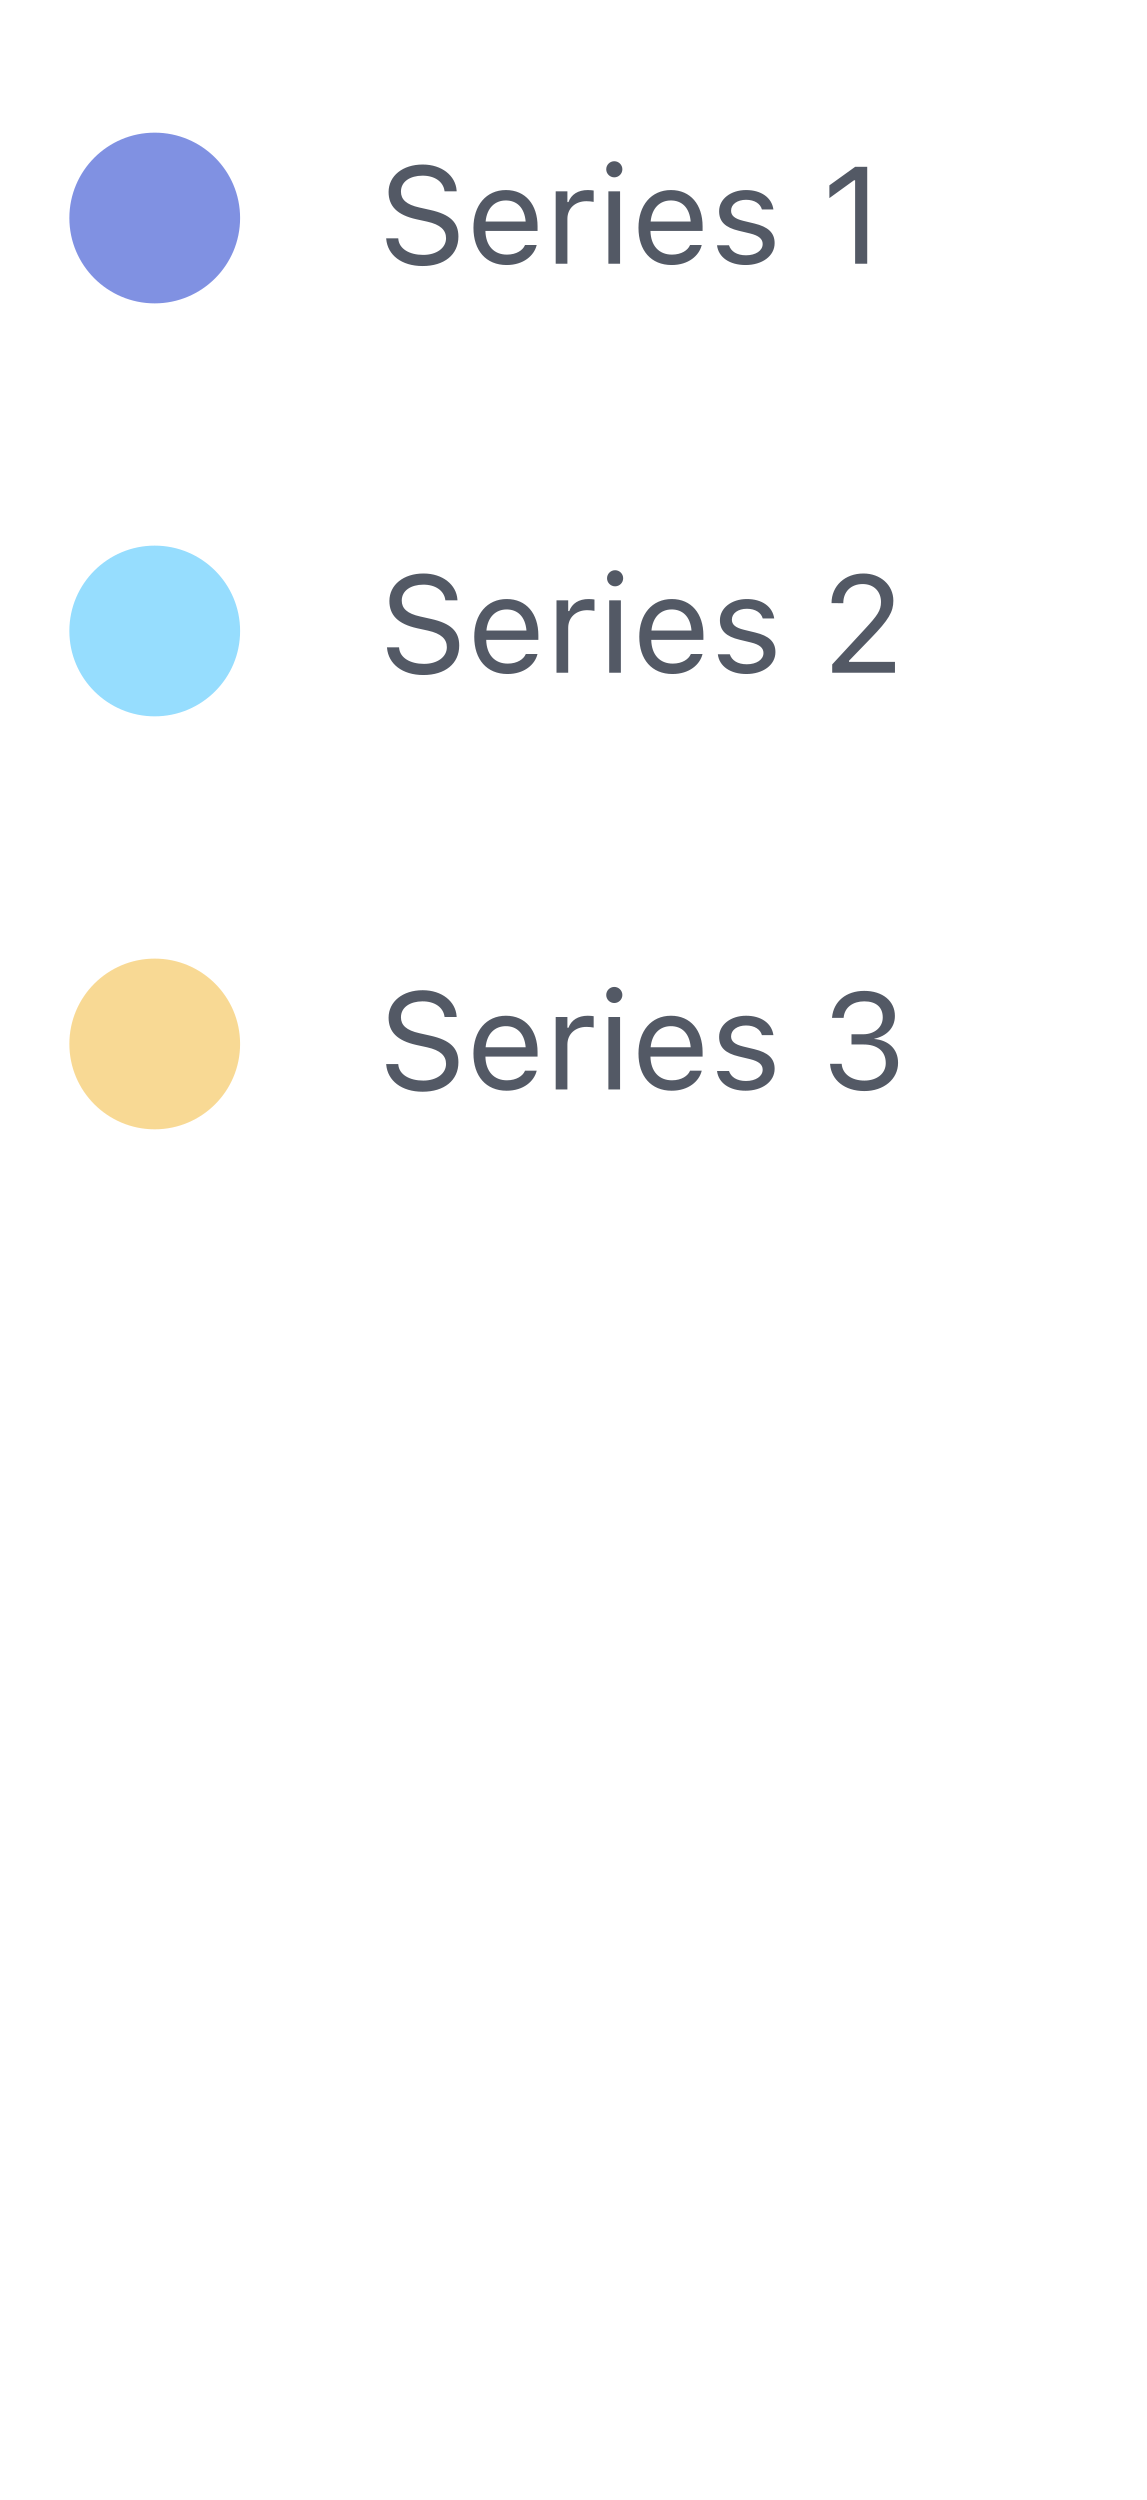
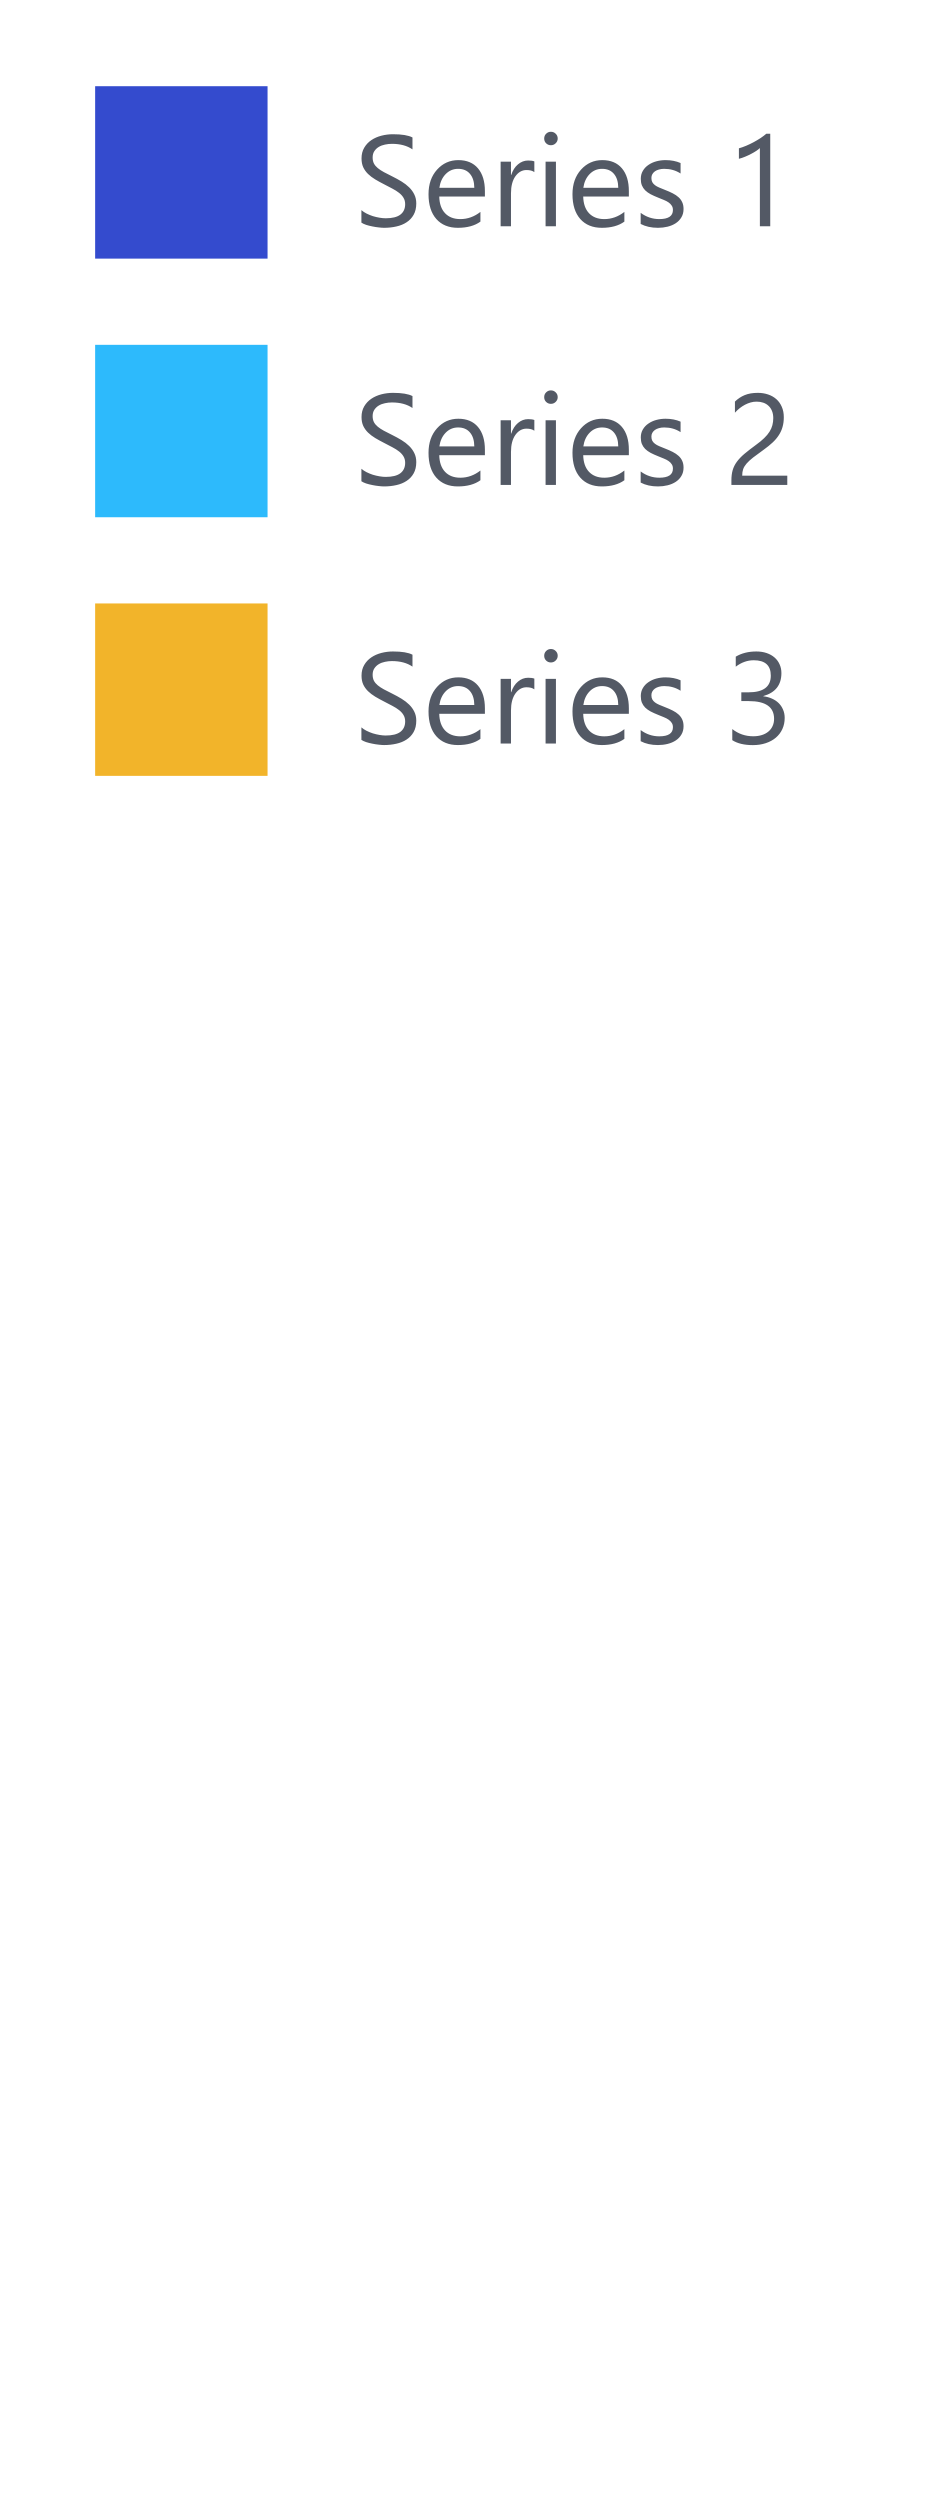
- <svg xmlns="http://www.w3.org/2000/svg" width="100" height="218" viewBox="0 0 100 218" fill="none">
-   <rect opacity="0.503" x="6.048" y="11.567" width="14.889" height="14.888" rx="7.444" fill="#0123C6" />
-   <path d="M36.85 23.199C38.736 23.199 39.973 22.215 39.973 20.633V20.627C39.973 19.408 39.275 18.699 37.512 18.307L36.574 18.096C35.426 17.844 34.963 17.387 34.963 16.713V16.707C34.963 15.822 35.777 15.324 36.832 15.318C37.934 15.312 38.637 15.863 38.754 16.607L38.766 16.684H39.82L39.815 16.602C39.727 15.342 38.549 14.346 36.861 14.346C35.115 14.346 33.891 15.336 33.885 16.736V16.742C33.885 17.967 34.617 18.746 36.31 19.121L37.248 19.326C38.408 19.584 38.895 20.064 38.895 20.768V20.773C38.895 21.635 38.057 22.227 36.908 22.227C35.69 22.227 34.81 21.693 34.734 20.85L34.728 20.785H33.674L33.68 20.85C33.803 22.227 34.998 23.199 36.85 23.199ZM44.18 23.111C45.668 23.111 46.57 22.268 46.787 21.412L46.799 21.365H45.779L45.756 21.418C45.586 21.799 45.059 22.203 44.203 22.203C43.078 22.203 42.357 21.441 42.328 20.135H46.875V19.736C46.875 17.85 45.832 16.572 44.115 16.572C42.398 16.572 41.285 17.908 41.285 19.859V19.865C41.285 21.846 42.375 23.111 44.18 23.111ZM44.109 17.48C45.041 17.48 45.732 18.072 45.838 19.32H42.346C42.457 18.119 43.172 17.48 44.109 17.48ZM48.457 23H49.477V19.086C49.477 18.16 50.168 17.545 51.141 17.545C51.363 17.545 51.557 17.568 51.768 17.604V16.613C51.668 16.596 51.451 16.572 51.258 16.572C50.402 16.572 49.81 16.959 49.57 17.621H49.477V16.684H48.457V23ZM53.566 15.465C53.953 15.465 54.27 15.148 54.27 14.762C54.27 14.375 53.953 14.059 53.566 14.059C53.18 14.059 52.863 14.375 52.863 14.762C52.863 15.148 53.18 15.465 53.566 15.465ZM53.051 23H54.07V16.684H53.051V23ZM58.57 23.111C60.059 23.111 60.961 22.268 61.178 21.412L61.19 21.365H60.17L60.147 21.418C59.977 21.799 59.449 22.203 58.594 22.203C57.469 22.203 56.748 21.441 56.719 20.135H61.266V19.736C61.266 17.85 60.223 16.572 58.506 16.572C56.789 16.572 55.676 17.908 55.676 19.859V19.865C55.676 21.846 56.766 23.111 58.57 23.111ZM58.5 17.48C59.432 17.48 60.123 18.072 60.228 19.32H56.736C56.848 18.119 57.562 17.48 58.5 17.48ZM65.016 23.111C66.451 23.111 67.547 22.332 67.547 21.207V21.195C67.547 20.293 66.973 19.777 65.783 19.49L64.811 19.256C64.066 19.074 63.75 18.805 63.75 18.377V18.365C63.75 17.809 64.301 17.422 65.051 17.422C65.812 17.422 66.305 17.768 66.439 18.266H67.441C67.301 17.234 66.381 16.572 65.057 16.572C63.715 16.572 62.707 17.363 62.707 18.412V18.418C62.707 19.326 63.24 19.842 64.424 20.123L65.402 20.357C66.182 20.545 66.504 20.844 66.504 21.271V21.283C66.504 21.857 65.9 22.262 65.051 22.262C64.242 22.262 63.738 21.916 63.568 21.389H62.525C62.643 22.432 63.609 23.111 65.016 23.111ZM74.566 23H75.621V14.545H74.572L72.322 16.162V17.275L74.473 15.717H74.566V23Z" fill="#535965" />
-   <rect opacity="0.497" x="6.048" y="47.578" width="14.889" height="14.888" rx="7.444" fill="#2DBAFC" />
-   <path d="M36.92 58.863C38.806 58.863 40.043 57.878 40.043 56.296V56.29C40.043 55.072 39.346 54.363 37.582 53.97L36.644 53.759C35.496 53.507 35.033 53.05 35.033 52.376V52.37C35.033 51.486 35.847 50.988 36.902 50.982C38.004 50.976 38.707 51.527 38.824 52.271L38.836 52.347H39.89L39.885 52.265C39.797 51.005 38.619 50.009 36.931 50.009C35.185 50.009 33.961 50.999 33.955 52.4V52.406C33.955 53.63 34.687 54.41 36.381 54.785L37.318 54.99C38.478 55.247 38.965 55.728 38.965 56.431V56.437C38.965 57.298 38.127 57.89 36.978 57.89C35.76 57.89 34.881 57.357 34.804 56.513L34.799 56.449H33.744L33.75 56.513C33.873 57.89 35.068 58.863 36.92 58.863ZM44.25 58.775C45.738 58.775 46.64 57.931 46.857 57.075L46.869 57.029H45.849L45.826 57.081C45.656 57.462 45.129 57.867 44.273 57.867C43.148 57.867 42.428 57.105 42.398 55.798H46.945V55.4C46.945 53.513 45.902 52.236 44.185 52.236C42.468 52.236 41.355 53.572 41.355 55.523V55.529C41.355 57.509 42.445 58.775 44.25 58.775ZM44.179 53.144C45.111 53.144 45.803 53.736 45.908 54.984H42.416C42.527 53.783 43.242 53.144 44.179 53.144ZM48.527 58.663H49.547V54.749C49.547 53.824 50.238 53.208 51.211 53.208C51.433 53.208 51.627 53.232 51.838 53.267V52.277C51.738 52.259 51.521 52.236 51.328 52.236C50.472 52.236 49.881 52.622 49.64 53.285H49.547V52.347H48.527V58.663ZM53.636 51.128C54.023 51.128 54.34 50.812 54.34 50.425C54.34 50.038 54.023 49.722 53.636 49.722C53.25 49.722 52.933 50.038 52.933 50.425C52.933 50.812 53.25 51.128 53.636 51.128ZM53.121 58.663H54.14V52.347H53.121V58.663ZM58.64 58.775C60.129 58.775 61.031 57.931 61.248 57.075L61.26 57.029H60.24L60.217 57.081C60.047 57.462 59.519 57.867 58.664 57.867C57.539 57.867 56.818 57.105 56.789 55.798H61.336V55.4C61.336 53.513 60.293 52.236 58.576 52.236C56.859 52.236 55.746 53.572 55.746 55.523V55.529C55.746 57.509 56.836 58.775 58.64 58.775ZM58.57 53.144C59.502 53.144 60.193 53.736 60.299 54.984H56.806C56.918 53.783 57.633 53.144 58.57 53.144ZM65.086 58.775C66.521 58.775 67.617 57.995 67.617 56.87V56.859C67.617 55.956 67.043 55.441 65.853 55.154L64.881 54.919C64.136 54.738 63.82 54.468 63.82 54.04V54.029C63.82 53.472 64.371 53.085 65.121 53.085C65.883 53.085 66.375 53.431 66.51 53.929H67.511C67.371 52.898 66.451 52.236 65.127 52.236C63.785 52.236 62.777 53.027 62.777 54.075V54.081C62.777 54.99 63.31 55.505 64.494 55.786L65.472 56.021C66.252 56.208 66.574 56.507 66.574 56.935V56.947C66.574 57.521 65.971 57.925 65.121 57.925C64.312 57.925 63.808 57.579 63.638 57.052H62.596C62.713 58.095 63.679 58.775 65.086 58.775ZM72.568 58.663H78.041V57.714H74.033V57.62L75.955 55.634C77.484 54.058 77.9 53.355 77.9 52.388V52.376C77.9 51.011 76.769 50.009 75.293 50.009C73.675 50.009 72.515 51.087 72.51 52.587L72.521 52.593L73.529 52.599L73.535 52.587C73.535 51.591 74.209 50.929 75.222 50.929C76.219 50.929 76.822 51.597 76.822 52.488V52.499C76.822 53.238 76.506 53.677 75.427 54.843L72.568 57.937V58.663Z" fill="#535965" />
-   <rect opacity="0.501" x="6.048" y="83.59" width="14.889" height="14.888" rx="7.444" fill="#F2B42A" />
-   <path d="M36.85 95.199C38.736 95.199 39.973 94.215 39.973 92.633V92.627C39.973 91.408 39.275 90.699 37.512 90.307L36.574 90.096C35.426 89.844 34.963 89.387 34.963 88.713V88.707C34.963 87.822 35.777 87.324 36.832 87.318C37.934 87.312 38.637 87.863 38.754 88.607L38.766 88.684H39.82L39.815 88.602C39.727 87.342 38.549 86.346 36.861 86.346C35.115 86.346 33.891 87.336 33.885 88.736V88.742C33.885 89.967 34.617 90.746 36.31 91.121L37.248 91.326C38.408 91.584 38.895 92.064 38.895 92.768V92.773C38.895 93.635 38.057 94.227 36.908 94.227C35.69 94.227 34.81 93.693 34.734 92.85L34.728 92.785H33.674L33.68 92.85C33.803 94.227 34.998 95.199 36.85 95.199ZM44.18 95.111C45.668 95.111 46.57 94.268 46.787 93.412L46.799 93.365H45.779L45.756 93.418C45.586 93.799 45.059 94.203 44.203 94.203C43.078 94.203 42.357 93.441 42.328 92.135H46.875V91.736C46.875 89.85 45.832 88.572 44.115 88.572C42.398 88.572 41.285 89.908 41.285 91.859V91.865C41.285 93.846 42.375 95.111 44.18 95.111ZM44.109 89.481C45.041 89.481 45.732 90.072 45.838 91.32H42.346C42.457 90.119 43.172 89.481 44.109 89.481ZM48.457 95H49.477V91.086C49.477 90.16 50.168 89.545 51.141 89.545C51.363 89.545 51.557 89.568 51.768 89.603V88.613C51.668 88.596 51.451 88.572 51.258 88.572C50.402 88.572 49.81 88.959 49.57 89.621H49.477V88.684H48.457V95ZM53.566 87.465C53.953 87.465 54.27 87.148 54.27 86.762C54.27 86.375 53.953 86.059 53.566 86.059C53.18 86.059 52.863 86.375 52.863 86.762C52.863 87.148 53.18 87.465 53.566 87.465ZM53.051 95H54.07V88.684H53.051V95ZM58.57 95.111C60.059 95.111 60.961 94.268 61.178 93.412L61.19 93.365H60.17L60.147 93.418C59.977 93.799 59.449 94.203 58.594 94.203C57.469 94.203 56.748 93.441 56.719 92.135H61.266V91.736C61.266 89.85 60.223 88.572 58.506 88.572C56.789 88.572 55.676 89.908 55.676 91.859V91.865C55.676 93.846 56.766 95.111 58.57 95.111ZM58.5 89.481C59.432 89.481 60.123 90.072 60.228 91.32H56.736C56.848 90.119 57.562 89.481 58.5 89.481ZM65.016 95.111C66.451 95.111 67.547 94.332 67.547 93.207V93.195C67.547 92.293 66.973 91.777 65.783 91.49L64.811 91.256C64.066 91.074 63.75 90.805 63.75 90.377V90.365C63.75 89.809 64.301 89.422 65.051 89.422C65.812 89.422 66.305 89.768 66.439 90.266H67.441C67.301 89.234 66.381 88.572 65.057 88.572C63.715 88.572 62.707 89.363 62.707 90.412V90.418C62.707 91.326 63.24 91.842 64.424 92.123L65.402 92.357C66.182 92.545 66.504 92.844 66.504 93.272V93.283C66.504 93.857 65.9 94.262 65.051 94.262C64.242 94.262 63.738 93.916 63.568 93.389H62.525C62.643 94.432 63.609 95.111 65.016 95.111ZM75.375 95.141C77.068 95.141 78.311 94.098 78.311 92.686V92.674C78.311 91.473 77.473 90.705 76.242 90.6V90.576C77.297 90.353 78.035 89.639 78.035 88.596V88.584C78.035 87.301 76.975 86.404 75.363 86.404C73.781 86.404 72.691 87.324 72.557 88.701L72.551 88.76H73.564L73.57 88.701C73.658 87.846 74.367 87.318 75.363 87.318C76.394 87.318 76.975 87.828 76.975 88.713V88.725C76.975 89.568 76.272 90.189 75.264 90.189H74.25V91.08H75.311C76.494 91.08 77.238 91.66 77.238 92.697V92.709C77.238 93.606 76.482 94.227 75.375 94.227C74.25 94.227 73.482 93.652 73.4 92.82L73.394 92.762H72.381L72.387 92.832C72.498 94.168 73.629 95.141 75.375 95.141Z" fill="#535965" />
+ <svg xmlns="http://www.w3.org/2000/svg" width="86" height="232" viewBox="0 0 86 232" fill="none">
+   <rect x="8.829" y="8" width="16" height="16" fill="#344BCE" />
+   <path d="M33.538 20.66V19.5C33.671 19.617 33.829 19.723 34.013 19.816C34.2 19.91 34.395 19.99 34.599 20.057C34.806 20.119 35.013 20.168 35.22 20.203C35.427 20.238 35.618 20.256 35.794 20.256C36.399 20.256 36.851 20.145 37.148 19.922C37.448 19.695 37.599 19.371 37.599 18.949C37.599 18.723 37.548 18.525 37.446 18.357C37.349 18.189 37.212 18.037 37.036 17.9C36.86 17.76 36.651 17.627 36.409 17.502C36.171 17.373 35.913 17.238 35.636 17.098C35.343 16.949 35.069 16.799 34.815 16.646C34.562 16.494 34.341 16.326 34.153 16.143C33.966 15.959 33.817 15.752 33.708 15.521C33.602 15.287 33.55 15.014 33.55 14.701C33.55 14.318 33.634 13.986 33.802 13.705C33.97 13.42 34.19 13.185 34.464 13.002C34.737 12.818 35.048 12.682 35.395 12.592C35.747 12.502 36.105 12.457 36.468 12.457C37.296 12.457 37.899 12.557 38.278 12.756V13.863C37.782 13.52 37.145 13.348 36.368 13.348C36.153 13.348 35.938 13.371 35.724 13.418C35.509 13.461 35.317 13.533 35.149 13.635C34.981 13.736 34.845 13.867 34.739 14.027C34.634 14.188 34.581 14.383 34.581 14.613C34.581 14.828 34.62 15.014 34.698 15.17C34.78 15.326 34.899 15.469 35.056 15.598C35.212 15.727 35.401 15.852 35.624 15.973C35.851 16.094 36.11 16.227 36.403 16.371C36.704 16.52 36.989 16.676 37.259 16.84C37.528 17.004 37.765 17.186 37.968 17.385C38.171 17.584 38.331 17.805 38.448 18.047C38.569 18.289 38.63 18.566 38.63 18.879C38.63 19.293 38.548 19.645 38.384 19.934C38.224 20.219 38.005 20.451 37.727 20.631C37.454 20.811 37.138 20.939 36.778 21.018C36.419 21.1 36.04 21.141 35.642 21.141C35.509 21.141 35.345 21.129 35.149 21.105C34.954 21.086 34.755 21.055 34.552 21.012C34.349 20.973 34.155 20.924 33.972 20.865C33.792 20.803 33.648 20.734 33.538 20.66ZM44.999 18.24H40.763C40.778 18.908 40.958 19.424 41.302 19.787C41.645 20.15 42.118 20.332 42.72 20.332C43.395 20.332 44.017 20.109 44.583 19.664V20.566C44.056 20.949 43.358 21.141 42.491 21.141C41.644 21.141 40.977 20.869 40.493 20.326C40.009 19.779 39.767 19.012 39.767 18.023C39.767 17.09 40.03 16.33 40.558 15.744C41.089 15.154 41.747 14.859 42.532 14.859C43.317 14.859 43.925 15.113 44.355 15.621C44.784 16.129 44.999 16.834 44.999 17.736V18.24ZM44.015 17.426C44.011 16.871 43.876 16.439 43.61 16.131C43.349 15.822 42.983 15.668 42.515 15.668C42.062 15.668 41.677 15.83 41.36 16.154C41.044 16.479 40.849 16.902 40.774 17.426H44.015ZM49.587 15.973C49.419 15.844 49.177 15.779 48.86 15.779C48.45 15.779 48.106 15.973 47.829 16.359C47.556 16.746 47.419 17.273 47.419 17.941V21H46.458V15H47.419V16.236H47.442C47.579 15.815 47.788 15.486 48.069 15.252C48.351 15.014 48.665 14.895 49.013 14.895C49.263 14.895 49.454 14.922 49.587 14.977V15.973ZM51.122 13.477C50.95 13.477 50.804 13.418 50.683 13.301C50.562 13.184 50.501 13.035 50.501 12.855C50.501 12.676 50.562 12.527 50.683 12.41C50.804 12.289 50.95 12.229 51.122 12.229C51.298 12.229 51.446 12.289 51.567 12.41C51.692 12.527 51.755 12.676 51.755 12.855C51.755 13.027 51.692 13.174 51.567 13.295C51.446 13.416 51.298 13.477 51.122 13.477ZM51.591 21H50.63V15H51.591V21ZM58.358 18.24H54.122C54.138 18.908 54.317 19.424 54.661 19.787C55.005 20.15 55.477 20.332 56.079 20.332C56.755 20.332 57.376 20.109 57.942 19.664V20.566C57.415 20.949 56.718 21.141 55.851 21.141C55.003 21.141 54.337 20.869 53.852 20.326C53.368 19.779 53.126 19.012 53.126 18.023C53.126 17.09 53.39 16.33 53.917 15.744C54.448 15.154 55.106 14.859 55.892 14.859C56.677 14.859 57.284 15.113 57.714 15.621C58.144 16.129 58.358 16.834 58.358 17.736V18.24ZM57.374 17.426C57.37 16.871 57.235 16.439 56.97 16.131C56.708 15.822 56.343 15.668 55.874 15.668C55.421 15.668 55.036 15.83 54.72 16.154C54.403 16.479 54.208 16.902 54.134 17.426H57.374ZM59.454 20.783V19.752C59.977 20.139 60.554 20.332 61.183 20.332C62.026 20.332 62.448 20.051 62.448 19.488C62.448 19.328 62.411 19.193 62.337 19.084C62.267 18.971 62.169 18.871 62.044 18.785C61.923 18.699 61.778 18.623 61.61 18.557C61.446 18.486 61.269 18.414 61.077 18.34C60.812 18.234 60.577 18.129 60.374 18.023C60.175 17.914 60.007 17.793 59.87 17.66C59.737 17.523 59.636 17.369 59.565 17.197C59.499 17.025 59.466 16.824 59.466 16.594C59.466 16.312 59.53 16.064 59.659 15.85C59.788 15.631 59.96 15.449 60.175 15.305C60.39 15.156 60.634 15.045 60.907 14.971C61.185 14.896 61.47 14.859 61.763 14.859C62.282 14.859 62.747 14.949 63.157 15.129V16.102C62.716 15.812 62.208 15.668 61.634 15.668C61.454 15.668 61.292 15.69 61.148 15.732C61.003 15.771 60.878 15.828 60.773 15.902C60.671 15.977 60.591 16.066 60.532 16.172C60.477 16.273 60.45 16.387 60.45 16.512C60.45 16.668 60.477 16.799 60.532 16.904C60.591 17.01 60.675 17.104 60.784 17.186C60.894 17.268 61.026 17.342 61.183 17.408C61.339 17.475 61.517 17.547 61.716 17.625C61.981 17.727 62.22 17.832 62.431 17.941C62.642 18.047 62.821 18.168 62.97 18.305C63.118 18.438 63.231 18.592 63.31 18.768C63.392 18.943 63.433 19.152 63.433 19.395C63.433 19.691 63.366 19.949 63.233 20.168C63.105 20.387 62.931 20.568 62.712 20.713C62.493 20.857 62.241 20.965 61.956 21.035C61.671 21.105 61.372 21.141 61.06 21.141C60.442 21.141 59.907 21.021 59.454 20.783ZM71.478 21H70.517V13.74C70.442 13.815 70.333 13.9 70.189 13.998C70.048 14.092 69.888 14.185 69.708 14.279C69.532 14.373 69.345 14.461 69.145 14.543C68.95 14.625 68.759 14.69 68.571 14.736V13.764C68.782 13.705 69.005 13.627 69.239 13.529C69.478 13.428 69.71 13.316 69.936 13.195C70.167 13.07 70.384 12.941 70.587 12.809C70.79 12.672 70.966 12.539 71.114 12.41H71.478V21Z" fill="#535965" />
+   <rect x="8.829" y="32" width="16" height="16" fill="#2DBAFC" />
+   <path d="M33.538 44.66V43.5C33.671 43.617 33.829 43.723 34.013 43.816C34.2 43.91 34.395 43.99 34.599 44.057C34.806 44.119 35.013 44.168 35.22 44.203C35.427 44.238 35.618 44.256 35.794 44.256C36.399 44.256 36.851 44.145 37.148 43.922C37.448 43.695 37.599 43.371 37.599 42.949C37.599 42.723 37.548 42.525 37.446 42.357C37.349 42.19 37.212 42.037 37.036 41.9C36.86 41.76 36.651 41.627 36.409 41.502C36.171 41.373 35.913 41.238 35.636 41.098C35.343 40.949 35.069 40.799 34.815 40.647C34.562 40.494 34.341 40.326 34.153 40.143C33.966 39.959 33.817 39.752 33.708 39.522C33.602 39.287 33.55 39.014 33.55 38.701C33.55 38.318 33.634 37.986 33.802 37.705C33.97 37.42 34.19 37.185 34.464 37.002C34.737 36.818 35.048 36.682 35.395 36.592C35.747 36.502 36.105 36.457 36.468 36.457C37.296 36.457 37.899 36.557 38.278 36.756V37.863C37.782 37.52 37.145 37.348 36.368 37.348C36.153 37.348 35.938 37.371 35.724 37.418C35.509 37.461 35.317 37.533 35.149 37.635C34.981 37.736 34.845 37.867 34.739 38.027C34.634 38.188 34.581 38.383 34.581 38.613C34.581 38.828 34.62 39.014 34.698 39.17C34.78 39.326 34.899 39.469 35.056 39.598C35.212 39.727 35.401 39.852 35.624 39.973C35.851 40.094 36.11 40.227 36.403 40.371C36.704 40.52 36.989 40.676 37.259 40.84C37.528 41.004 37.765 41.185 37.968 41.385C38.171 41.584 38.331 41.805 38.448 42.047C38.569 42.289 38.63 42.566 38.63 42.879C38.63 43.293 38.548 43.645 38.384 43.934C38.224 44.219 38.005 44.451 37.727 44.631C37.454 44.81 37.138 44.94 36.778 45.018C36.419 45.1 36.04 45.141 35.642 45.141C35.509 45.141 35.345 45.129 35.149 45.105C34.954 45.086 34.755 45.055 34.552 45.012C34.349 44.973 34.155 44.924 33.972 44.865C33.792 44.803 33.648 44.734 33.538 44.66ZM44.999 42.24H40.763C40.778 42.908 40.958 43.424 41.302 43.787C41.645 44.15 42.118 44.332 42.72 44.332C43.395 44.332 44.017 44.109 44.583 43.664V44.566C44.056 44.949 43.358 45.141 42.491 45.141C41.644 45.141 40.977 44.869 40.493 44.326C40.009 43.779 39.767 43.012 39.767 42.023C39.767 41.09 40.03 40.33 40.558 39.744C41.089 39.154 41.747 38.859 42.532 38.859C43.317 38.859 43.925 39.113 44.355 39.621C44.784 40.129 44.999 40.834 44.999 41.736V42.24ZM44.015 41.426C44.011 40.871 43.876 40.44 43.61 40.131C43.349 39.822 42.983 39.668 42.515 39.668C42.062 39.668 41.677 39.83 41.36 40.154C41.044 40.478 40.849 40.902 40.774 41.426H44.015ZM49.587 39.973C49.419 39.844 49.177 39.779 48.86 39.779C48.45 39.779 48.106 39.973 47.829 40.359C47.556 40.746 47.419 41.273 47.419 41.941V45H46.458V39H47.419V40.236H47.442C47.579 39.815 47.788 39.486 48.069 39.252C48.351 39.014 48.665 38.895 49.013 38.895C49.263 38.895 49.454 38.922 49.587 38.977V39.973ZM51.122 37.477C50.95 37.477 50.804 37.418 50.683 37.301C50.562 37.184 50.501 37.035 50.501 36.855C50.501 36.676 50.562 36.527 50.683 36.41C50.804 36.289 50.95 36.228 51.122 36.228C51.298 36.228 51.446 36.289 51.567 36.41C51.692 36.527 51.755 36.676 51.755 36.855C51.755 37.027 51.692 37.174 51.567 37.295C51.446 37.416 51.298 37.477 51.122 37.477ZM51.591 45H50.63V39H51.591V45ZM58.358 42.24H54.122C54.138 42.908 54.317 43.424 54.661 43.787C55.005 44.15 55.477 44.332 56.079 44.332C56.755 44.332 57.376 44.109 57.942 43.664V44.566C57.415 44.949 56.718 45.141 55.851 45.141C55.003 45.141 54.337 44.869 53.852 44.326C53.368 43.779 53.126 43.012 53.126 42.023C53.126 41.09 53.39 40.33 53.917 39.744C54.448 39.154 55.106 38.859 55.892 38.859C56.677 38.859 57.284 39.113 57.714 39.621C58.144 40.129 58.358 40.834 58.358 41.736V42.24ZM57.374 41.426C57.37 40.871 57.235 40.44 56.97 40.131C56.708 39.822 56.343 39.668 55.874 39.668C55.421 39.668 55.036 39.83 54.72 40.154C54.403 40.478 54.208 40.902 54.134 41.426H57.374ZM59.454 44.783V43.752C59.977 44.139 60.554 44.332 61.183 44.332C62.026 44.332 62.448 44.051 62.448 43.488C62.448 43.328 62.411 43.193 62.337 43.084C62.267 42.971 62.169 42.871 62.044 42.785C61.923 42.699 61.778 42.623 61.61 42.557C61.446 42.486 61.269 42.414 61.077 42.34C60.812 42.234 60.577 42.129 60.374 42.023C60.175 41.914 60.007 41.793 59.87 41.66C59.737 41.523 59.636 41.369 59.565 41.197C59.499 41.025 59.466 40.824 59.466 40.594C59.466 40.312 59.53 40.065 59.659 39.85C59.788 39.631 59.96 39.449 60.175 39.305C60.39 39.156 60.634 39.045 60.907 38.971C61.185 38.897 61.47 38.859 61.763 38.859C62.282 38.859 62.747 38.949 63.157 39.129V40.102C62.716 39.812 62.208 39.668 61.634 39.668C61.454 39.668 61.292 39.69 61.148 39.732C61.003 39.772 60.878 39.828 60.773 39.902C60.671 39.977 60.591 40.066 60.532 40.172C60.477 40.273 60.45 40.387 60.45 40.512C60.45 40.668 60.477 40.799 60.532 40.904C60.591 41.01 60.675 41.103 60.784 41.185C60.894 41.268 61.026 41.342 61.183 41.408C61.339 41.475 61.517 41.547 61.716 41.625C61.981 41.727 62.22 41.832 62.431 41.941C62.642 42.047 62.821 42.168 62.97 42.305C63.118 42.438 63.231 42.592 63.31 42.768C63.392 42.943 63.433 43.152 63.433 43.395C63.433 43.691 63.366 43.949 63.233 44.168C63.105 44.387 62.931 44.568 62.712 44.713C62.493 44.857 62.241 44.965 61.956 45.035C61.671 45.105 61.372 45.141 61.06 45.141C60.442 45.141 59.907 45.022 59.454 44.783ZM71.759 38.801C71.759 38.543 71.718 38.318 71.636 38.127C71.558 37.935 71.448 37.777 71.308 37.652C71.171 37.523 71.009 37.428 70.821 37.365C70.634 37.303 70.431 37.272 70.212 37.272C70.024 37.272 69.841 37.297 69.661 37.348C69.481 37.398 69.306 37.469 69.134 37.559C68.966 37.648 68.802 37.756 68.642 37.881C68.485 38.006 68.339 38.145 68.202 38.297V37.266C68.472 37.004 68.772 36.805 69.105 36.668C69.44 36.527 69.849 36.457 70.329 36.457C70.673 36.457 70.991 36.508 71.284 36.609C71.577 36.707 71.831 36.852 72.046 37.043C72.261 37.234 72.429 37.471 72.55 37.752C72.675 38.033 72.737 38.355 72.737 38.719C72.737 39.051 72.698 39.352 72.62 39.621C72.546 39.891 72.431 40.145 72.274 40.383C72.122 40.621 71.929 40.85 71.694 41.068C71.46 41.287 71.185 41.51 70.868 41.736C70.474 42.018 70.147 42.258 69.89 42.457C69.636 42.656 69.433 42.844 69.28 43.02C69.132 43.191 69.026 43.365 68.964 43.541C68.905 43.713 68.876 43.912 68.876 44.139H73.06V45H67.874V44.584C67.874 44.225 67.913 43.908 67.991 43.635C68.069 43.361 68.198 43.102 68.378 42.855C68.558 42.609 68.792 42.363 69.081 42.117C69.374 41.871 69.731 41.594 70.153 41.285C70.458 41.066 70.712 40.857 70.915 40.658C71.122 40.459 71.288 40.26 71.413 40.06C71.538 39.861 71.626 39.66 71.677 39.457C71.731 39.25 71.759 39.031 71.759 38.801Z" fill="#535965" />
+   <rect x="8.829" y="56" width="16" height="16" fill="#F2B42A" />
+   <path d="M33.538 68.66V67.5C33.671 67.617 33.829 67.723 34.013 67.816C34.2 67.91 34.395 67.99 34.599 68.057C34.806 68.119 35.013 68.168 35.22 68.203C35.427 68.238 35.618 68.256 35.794 68.256C36.399 68.256 36.851 68.144 37.148 67.922C37.448 67.695 37.599 67.371 37.599 66.949C37.599 66.723 37.548 66.525 37.446 66.357C37.349 66.189 37.212 66.037 37.036 65.9C36.86 65.76 36.651 65.627 36.409 65.502C36.171 65.373 35.913 65.238 35.636 65.098C35.343 64.949 35.069 64.799 34.815 64.647C34.562 64.494 34.341 64.326 34.153 64.143C33.966 63.959 33.817 63.752 33.708 63.522C33.602 63.287 33.55 63.014 33.55 62.701C33.55 62.318 33.634 61.986 33.802 61.705C33.97 61.42 34.19 61.185 34.464 61.002C34.737 60.818 35.048 60.682 35.395 60.592C35.747 60.502 36.105 60.457 36.468 60.457C37.296 60.457 37.899 60.557 38.278 60.756V61.863C37.782 61.52 37.145 61.348 36.368 61.348C36.153 61.348 35.938 61.371 35.724 61.418C35.509 61.461 35.317 61.533 35.149 61.635C34.981 61.736 34.845 61.867 34.739 62.027C34.634 62.188 34.581 62.383 34.581 62.613C34.581 62.828 34.62 63.014 34.698 63.17C34.78 63.326 34.899 63.469 35.056 63.598C35.212 63.727 35.401 63.852 35.624 63.973C35.851 64.094 36.11 64.227 36.403 64.371C36.704 64.519 36.989 64.676 37.259 64.84C37.528 65.004 37.765 65.186 37.968 65.385C38.171 65.584 38.331 65.805 38.448 66.047C38.569 66.289 38.63 66.566 38.63 66.879C38.63 67.293 38.548 67.644 38.384 67.934C38.224 68.219 38.005 68.451 37.727 68.631C37.454 68.811 37.138 68.939 36.778 69.018C36.419 69.1 36.04 69.141 35.642 69.141C35.509 69.141 35.345 69.129 35.149 69.106C34.954 69.086 34.755 69.055 34.552 69.012C34.349 68.973 34.155 68.924 33.972 68.865C33.792 68.803 33.648 68.734 33.538 68.66ZM44.999 66.24H40.763C40.778 66.908 40.958 67.424 41.302 67.787C41.645 68.15 42.118 68.332 42.72 68.332C43.395 68.332 44.017 68.109 44.583 67.664V68.566C44.056 68.949 43.358 69.141 42.491 69.141C41.644 69.141 40.977 68.869 40.493 68.326C40.009 67.779 39.767 67.012 39.767 66.023C39.767 65.09 40.03 64.33 40.558 63.744C41.089 63.154 41.747 62.859 42.532 62.859C43.317 62.859 43.925 63.113 44.355 63.621C44.784 64.129 44.999 64.834 44.999 65.736V66.24ZM44.015 65.426C44.011 64.871 43.876 64.439 43.61 64.131C43.349 63.822 42.983 63.668 42.515 63.668C42.062 63.668 41.677 63.83 41.36 64.154C41.044 64.478 40.849 64.902 40.774 65.426H44.015ZM49.587 63.973C49.419 63.844 49.177 63.779 48.86 63.779C48.45 63.779 48.106 63.973 47.829 64.359C47.556 64.746 47.419 65.273 47.419 65.941V69H46.458V63H47.419V64.236H47.442C47.579 63.815 47.788 63.486 48.069 63.252C48.351 63.014 48.665 62.895 49.013 62.895C49.263 62.895 49.454 62.922 49.587 62.977V63.973ZM51.122 61.477C50.95 61.477 50.804 61.418 50.683 61.301C50.562 61.184 50.501 61.035 50.501 60.855C50.501 60.676 50.562 60.527 50.683 60.41C50.804 60.289 50.95 60.228 51.122 60.228C51.298 60.228 51.446 60.289 51.567 60.41C51.692 60.527 51.755 60.676 51.755 60.855C51.755 61.027 51.692 61.174 51.567 61.295C51.446 61.416 51.298 61.477 51.122 61.477ZM51.591 69H50.63V63H51.591V69ZM58.358 66.24H54.122C54.138 66.908 54.317 67.424 54.661 67.787C55.005 68.15 55.477 68.332 56.079 68.332C56.755 68.332 57.376 68.109 57.942 67.664V68.566C57.415 68.949 56.718 69.141 55.851 69.141C55.003 69.141 54.337 68.869 53.852 68.326C53.368 67.779 53.126 67.012 53.126 66.023C53.126 65.09 53.39 64.33 53.917 63.744C54.448 63.154 55.106 62.859 55.892 62.859C56.677 62.859 57.284 63.113 57.714 63.621C58.144 64.129 58.358 64.834 58.358 65.736V66.24ZM57.374 65.426C57.37 64.871 57.235 64.439 56.97 64.131C56.708 63.822 56.343 63.668 55.874 63.668C55.421 63.668 55.036 63.83 54.72 64.154C54.403 64.478 54.208 64.902 54.134 65.426H57.374ZM59.454 68.783V67.752C59.977 68.139 60.554 68.332 61.183 68.332C62.026 68.332 62.448 68.051 62.448 67.488C62.448 67.328 62.411 67.193 62.337 67.084C62.267 66.971 62.169 66.871 62.044 66.785C61.923 66.699 61.778 66.623 61.61 66.557C61.446 66.486 61.269 66.414 61.077 66.34C60.812 66.234 60.577 66.129 60.374 66.023C60.175 65.914 60.007 65.793 59.87 65.66C59.737 65.523 59.636 65.369 59.565 65.197C59.499 65.025 59.466 64.824 59.466 64.594C59.466 64.312 59.53 64.064 59.659 63.85C59.788 63.631 59.96 63.449 60.175 63.305C60.39 63.156 60.634 63.045 60.907 62.971C61.185 62.897 61.47 62.859 61.763 62.859C62.282 62.859 62.747 62.949 63.157 63.129V64.102C62.716 63.812 62.208 63.668 61.634 63.668C61.454 63.668 61.292 63.69 61.148 63.732C61.003 63.772 60.878 63.828 60.773 63.902C60.671 63.977 60.591 64.066 60.532 64.172C60.477 64.273 60.45 64.387 60.45 64.512C60.45 64.668 60.477 64.799 60.532 64.904C60.591 65.01 60.675 65.103 60.784 65.186C60.894 65.268 61.026 65.342 61.183 65.408C61.339 65.475 61.517 65.547 61.716 65.625C61.981 65.727 62.22 65.832 62.431 65.941C62.642 66.047 62.821 66.168 62.97 66.305C63.118 66.438 63.231 66.592 63.31 66.768C63.392 66.943 63.433 67.152 63.433 67.394C63.433 67.691 63.366 67.949 63.233 68.168C63.105 68.387 62.931 68.568 62.712 68.713C62.493 68.857 62.241 68.965 61.956 69.035C61.671 69.106 61.372 69.141 61.06 69.141C60.442 69.141 59.907 69.022 59.454 68.783ZM72.819 66.621C72.819 67 72.747 67.346 72.603 67.658C72.462 67.967 72.261 68.232 71.999 68.455C71.741 68.674 71.431 68.844 71.067 68.965C70.704 69.086 70.304 69.147 69.866 69.147C69.065 69.147 68.429 68.994 67.956 68.689V67.658C68.522 68.103 69.171 68.326 69.901 68.326C70.194 68.326 70.458 68.289 70.692 68.215C70.931 68.141 71.134 68.033 71.302 67.893C71.474 67.752 71.605 67.582 71.694 67.383C71.788 67.184 71.835 66.959 71.835 66.709C71.835 65.611 71.054 65.062 69.491 65.062H68.794V64.248H69.456C70.839 64.248 71.53 63.732 71.53 62.701C71.53 61.748 71.003 61.272 69.948 61.272C69.355 61.272 68.798 61.471 68.278 61.869V60.938C68.814 60.617 69.45 60.457 70.189 60.457C70.54 60.457 70.858 60.506 71.144 60.603C71.429 60.701 71.673 60.838 71.876 61.014C72.079 61.19 72.235 61.4 72.345 61.647C72.458 61.893 72.515 62.164 72.515 62.461C72.515 63.566 71.956 64.277 70.839 64.594V64.617C71.124 64.648 71.388 64.719 71.63 64.828C71.872 64.934 72.081 65.072 72.257 65.244C72.433 65.416 72.569 65.619 72.667 65.853C72.769 66.084 72.819 66.34 72.819 66.621Z" fill="#535965" />
</svg>
